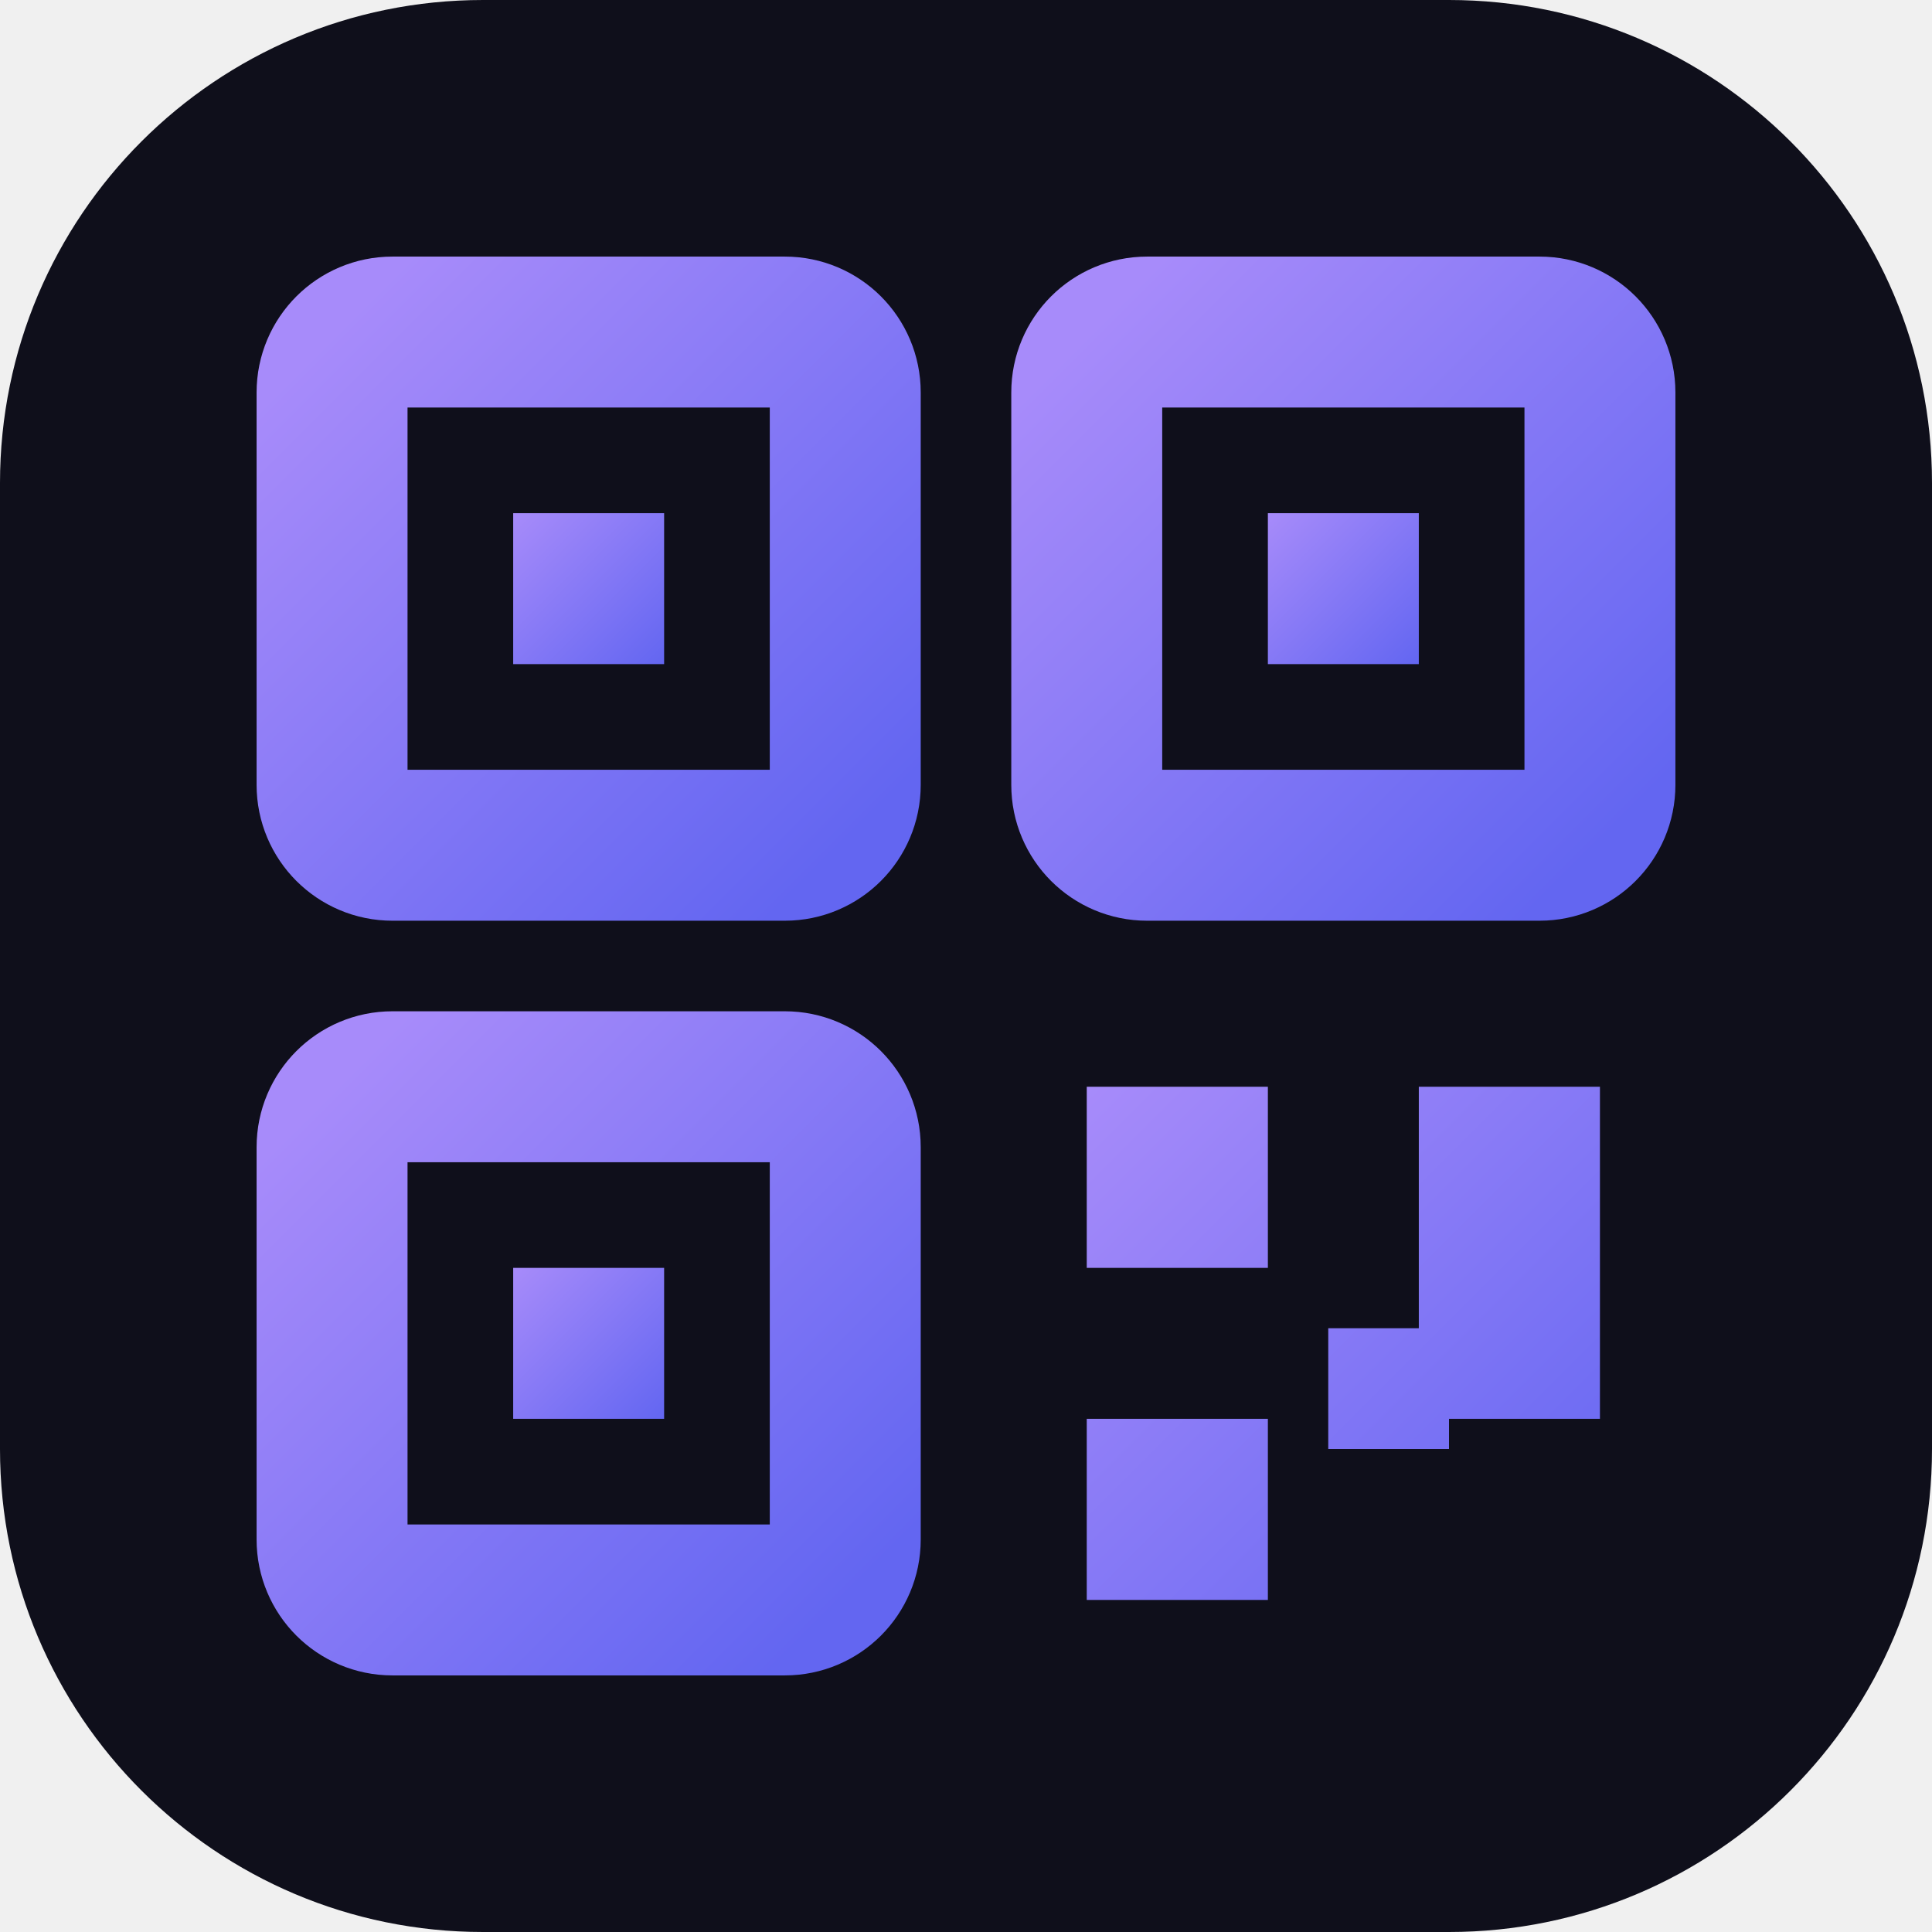
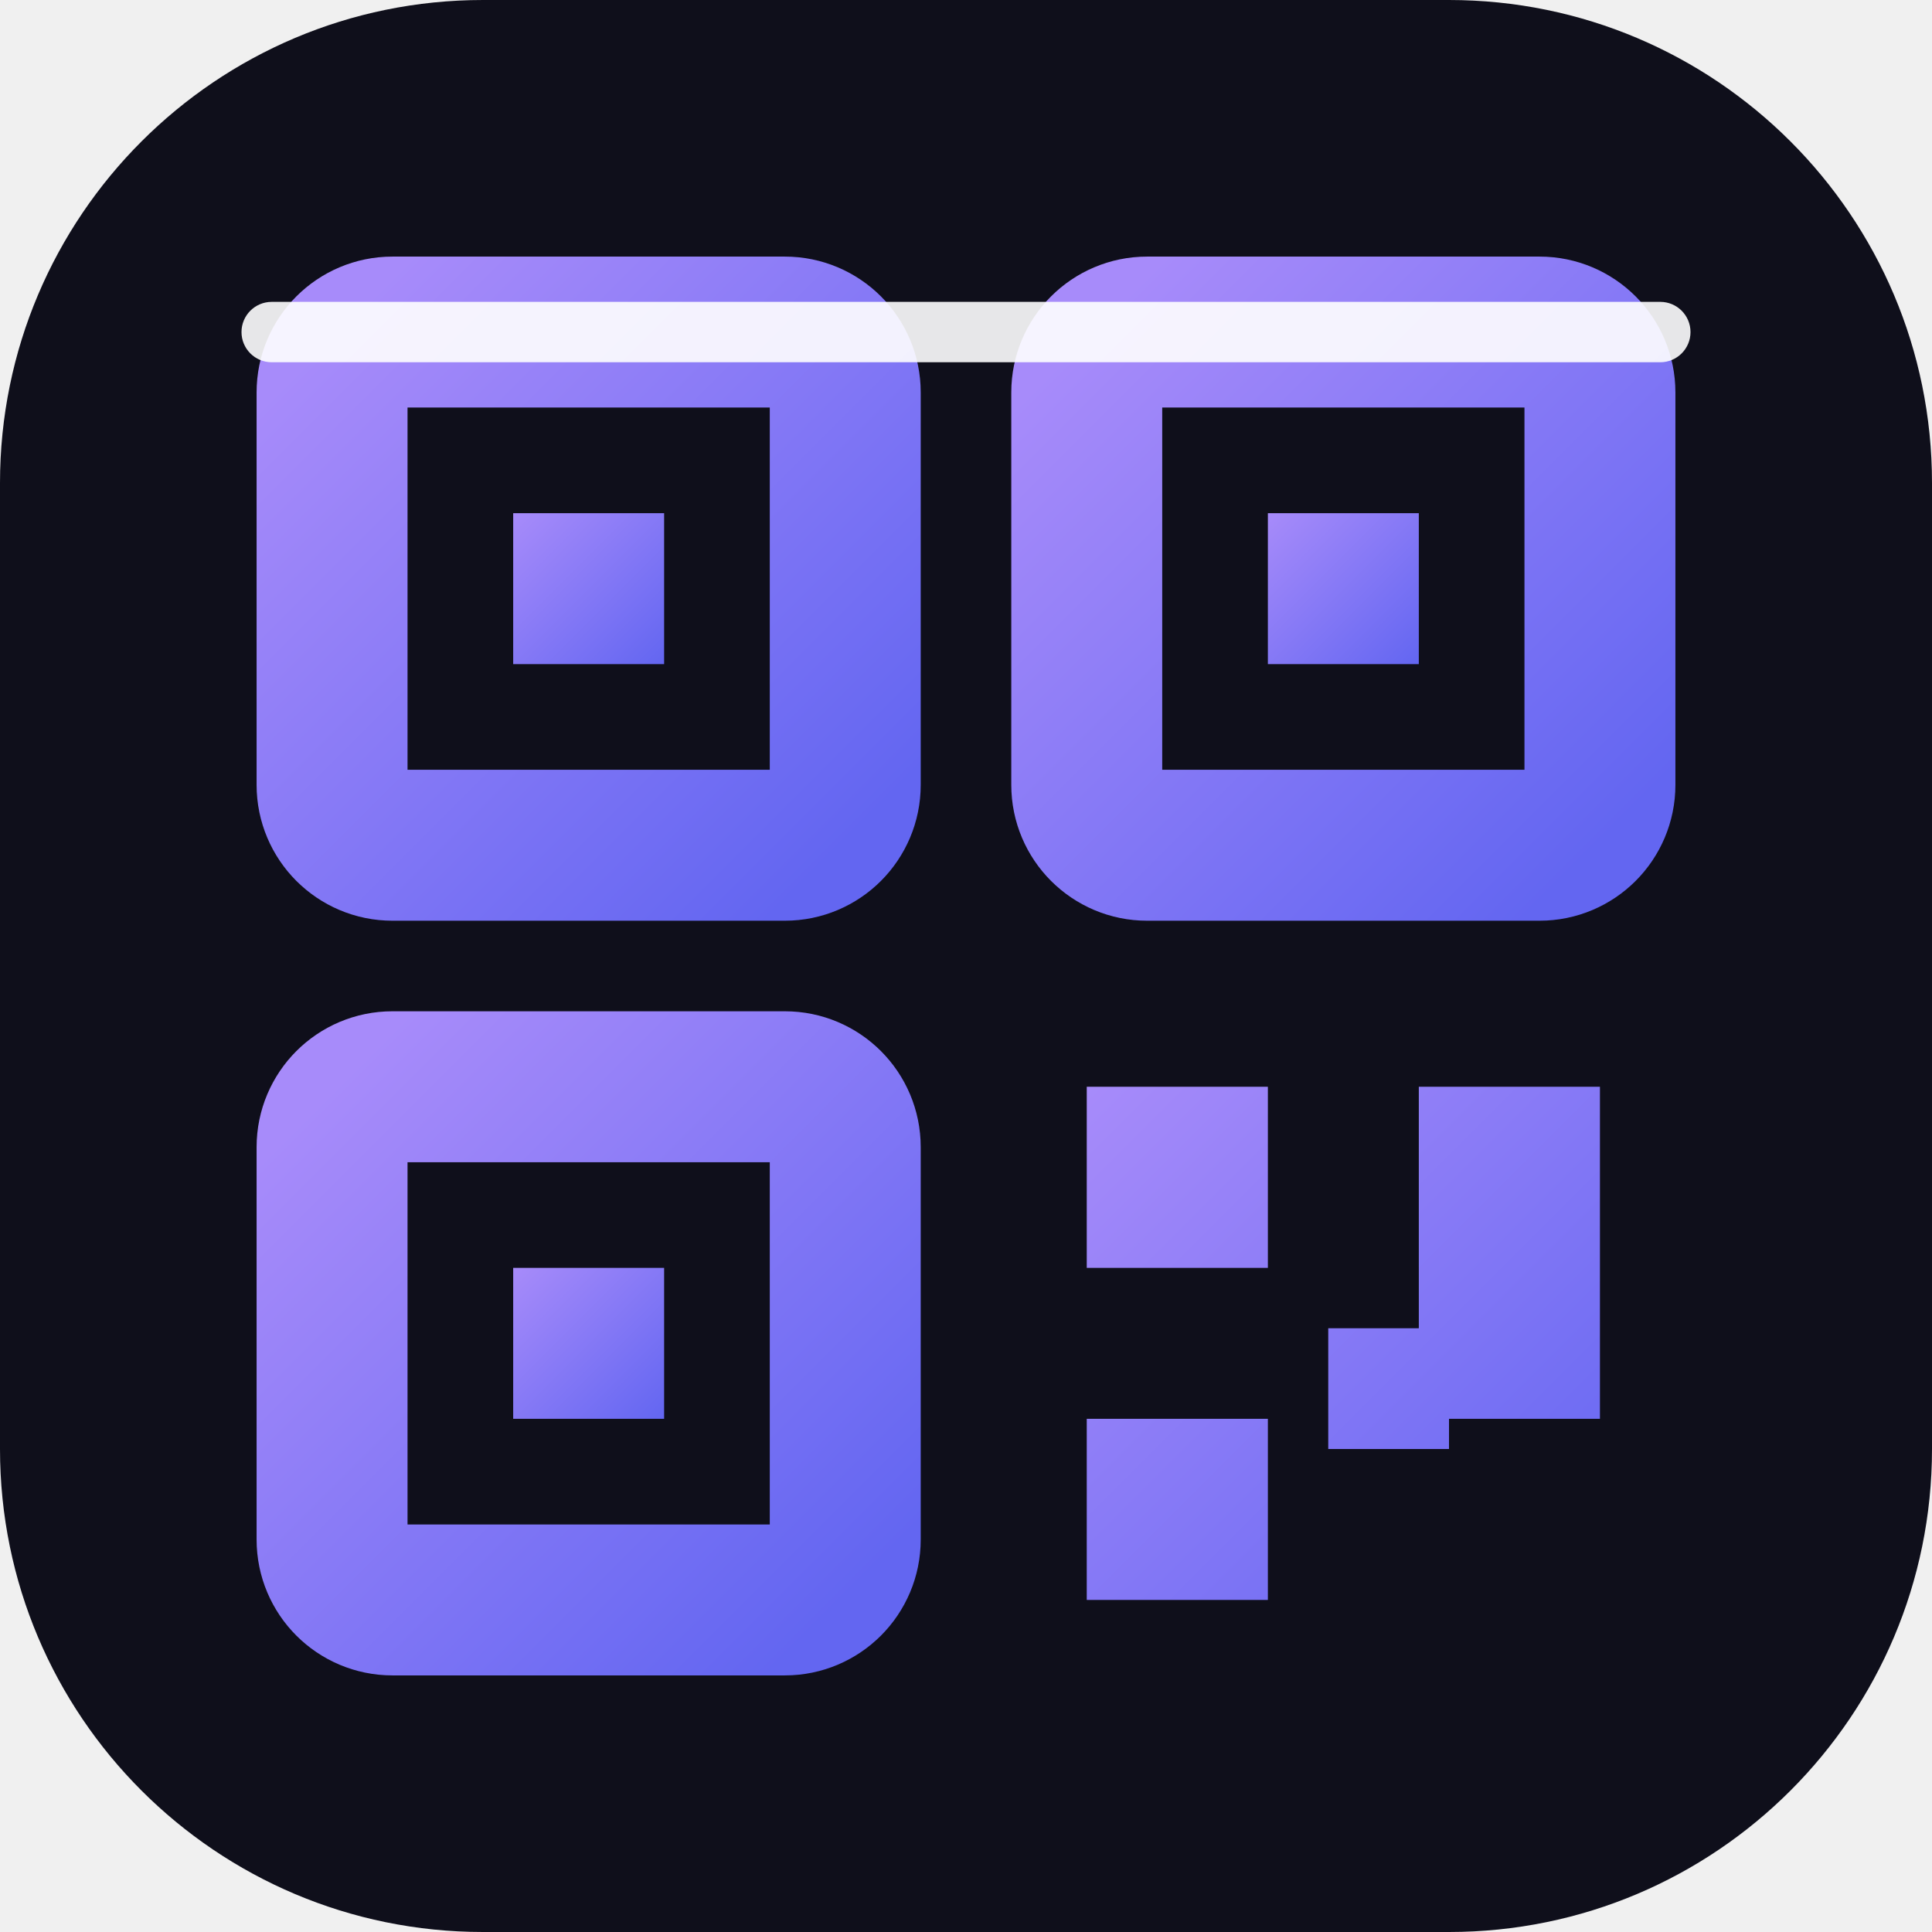
<svg xmlns="http://www.w3.org/2000/svg" viewBox="0 0 64 64">
  <defs>
    <linearGradient id="g" x1="0" y1="0" x2="1" y2="1">
      <stop stop-color="#a78bfa" />
      <stop offset="1" stop-color="#6366f1" />
+       <animate attributeName="x1" values="0;0.35;0" dur="2.4s" repeatCount="indefinite" />
+       <animate attributeName="x2" values="1;0.65;1" dur="2.4s" repeatCount="indefinite" />
    </linearGradient>
  </defs>
  <rect width="64" height="64" rx="16" fill="#0f0f1b" />
  <rect x="11" y="11" width="17" height="17" rx="2" fill="none" stroke="url(#g)" stroke-width="5" />
  <rect x="17" y="17" width="5" height="5" fill="url(#g)" />
  <rect x="36" y="11" width="17" height="17" rx="2" fill="none" stroke="url(#g)" stroke-width="5" />
  <rect x="42" y="17" width="5" height="5" fill="url(#g)" />
  <rect x="11" y="36" width="17" height="17" rx="2" fill="none" stroke="url(#g)" stroke-width="5" />
  <rect x="17" y="42" width="5" height="5" fill="url(#g)" />
-   <path d="M36 36h6v6h-6zm11 0h6v11h-6zm-11 11h6v6h-6zm8-3h4v4h-4z" fill="url(#g)" />
+   <path d="M36 36h6v6h-6zm11 0h6v11h-6zm-11 11h6v6h-6zm8-3h4v4h-4z" fill="url(#g)">
+     <animate attributeName="opacity" values="1;0.45;1" dur="2.4s" repeatCount="indefinite" />
+   </path>
+   <rect x="8" y="10" width="48" height="2" rx="1" fill="#ffffff" opacity="0.9">
+     <animate attributeName="y" values="10;52;10" dur="2.4s" repeatCount="indefinite" />
+     <animate attributeName="opacity" values="0;0.9;0" dur="2.4s" repeatCount="indefinite" />
+   </rect>
</svg>
